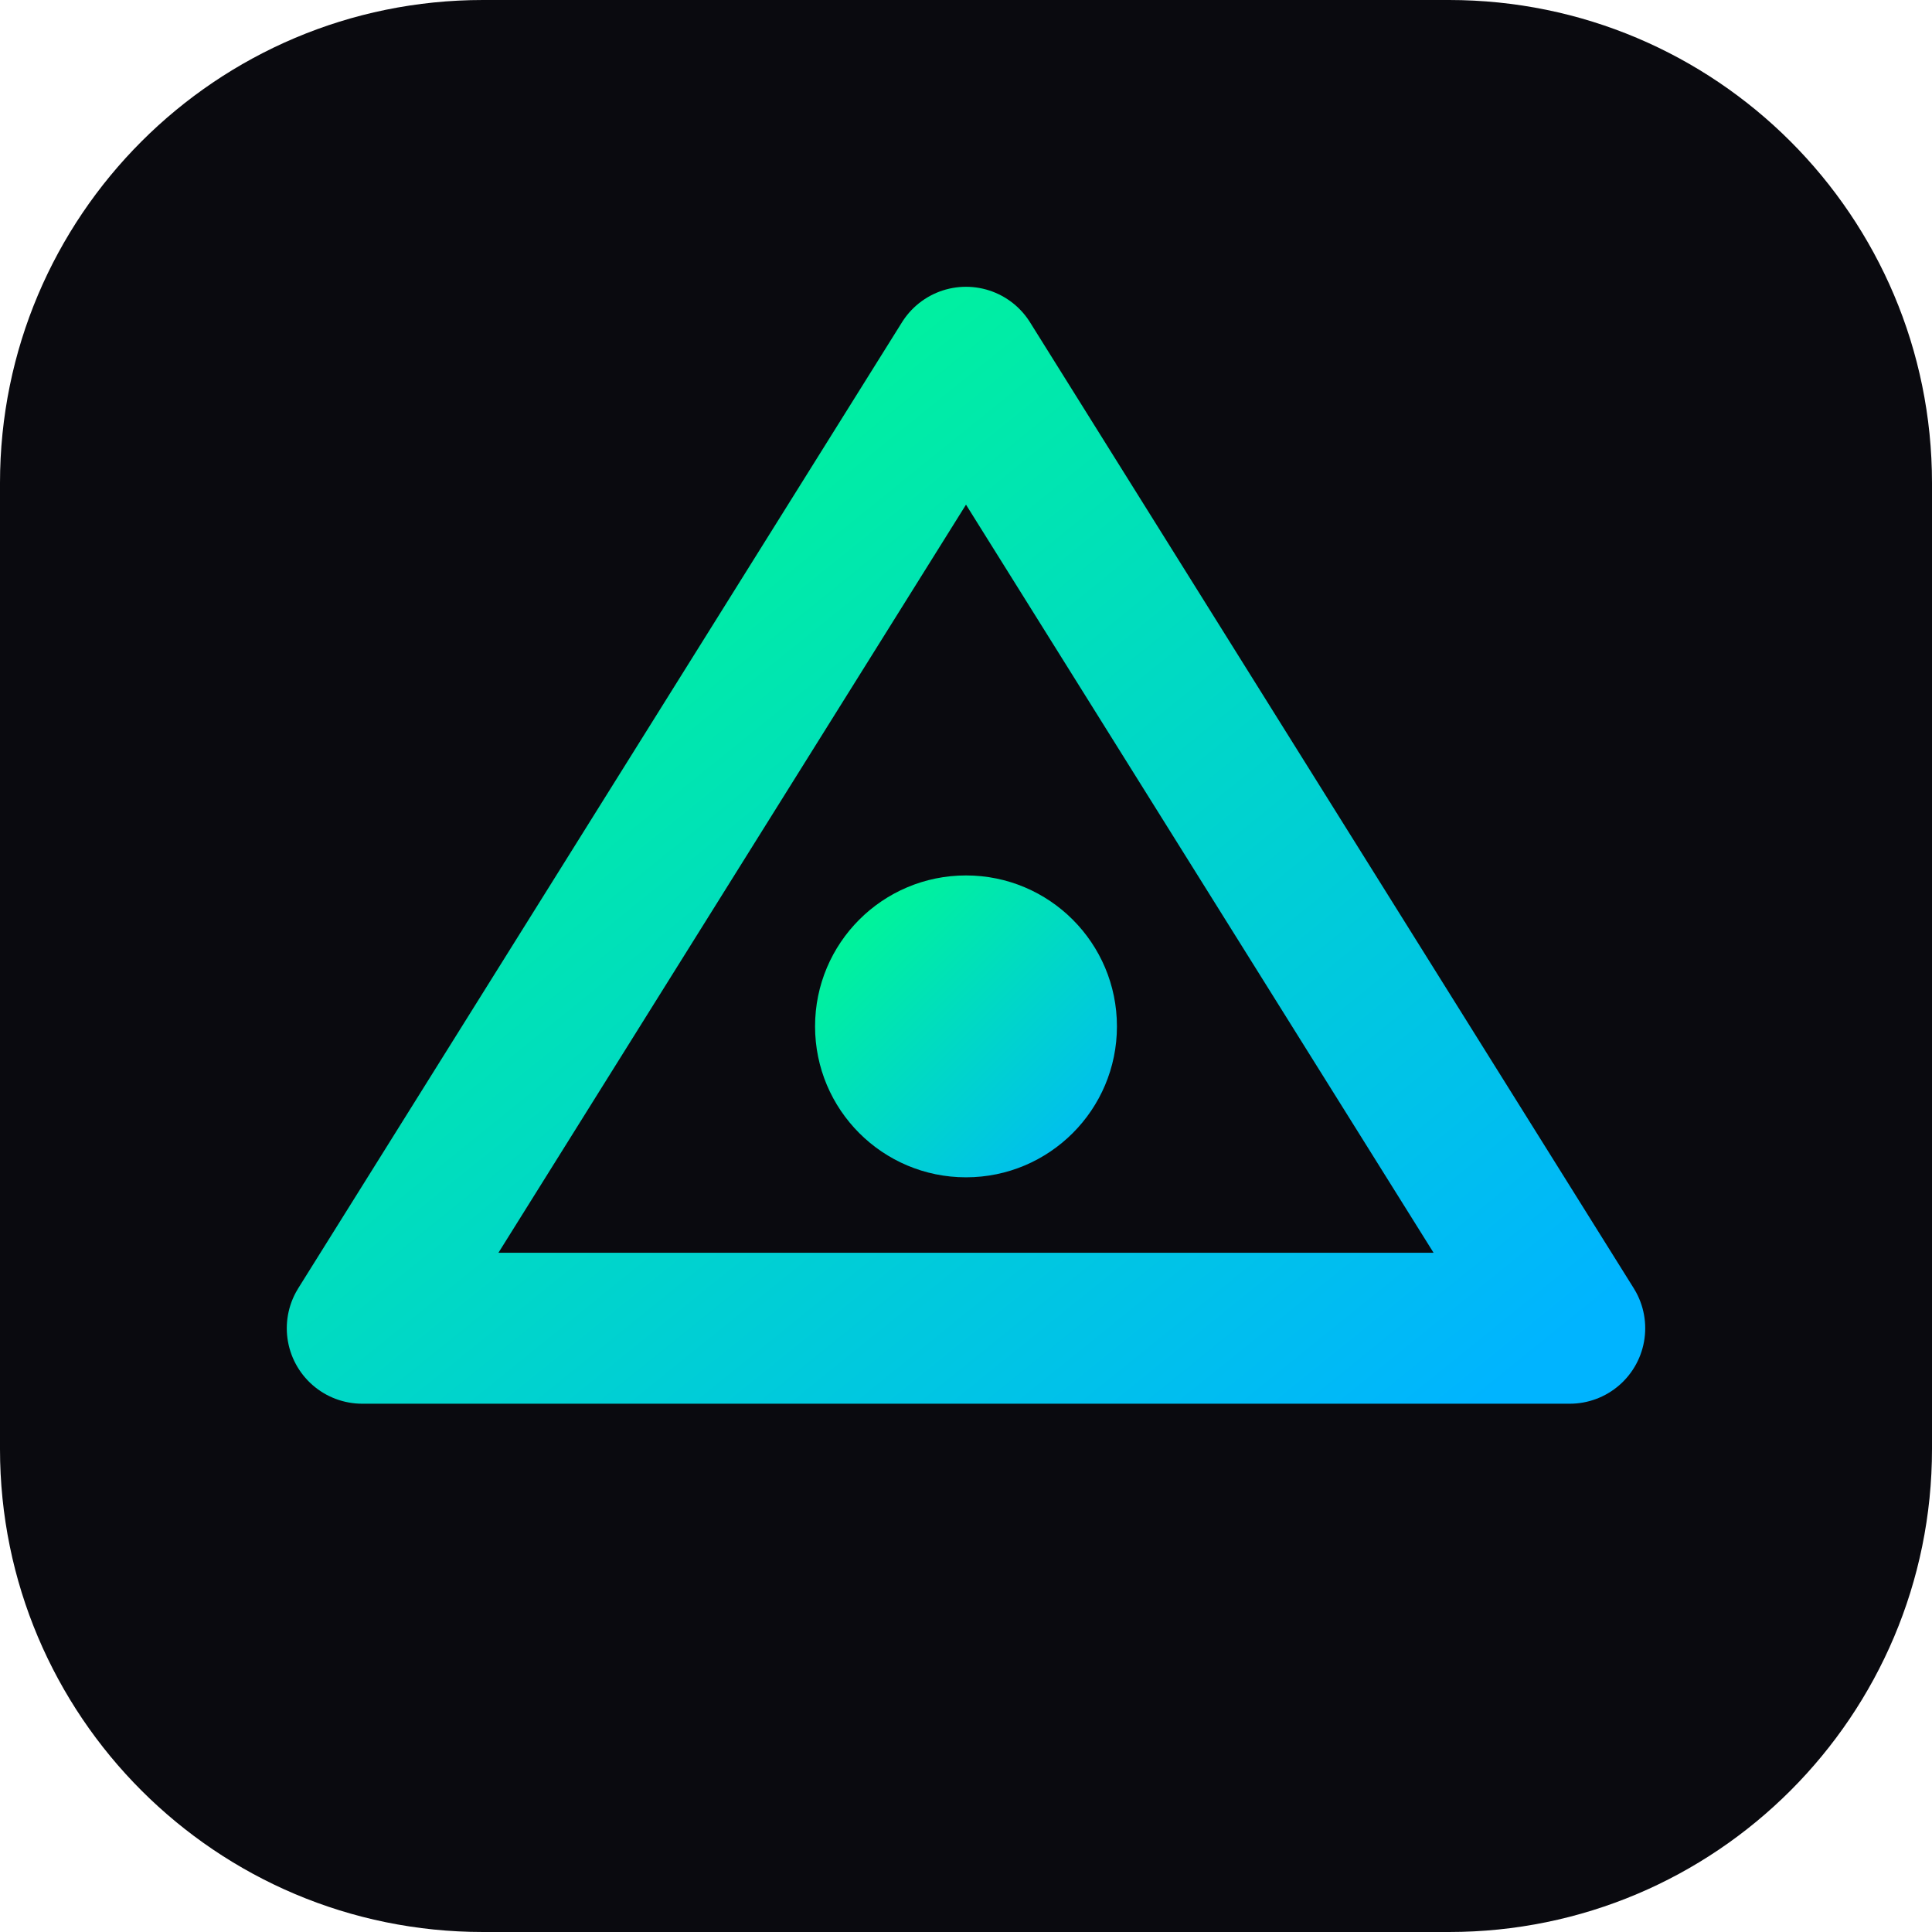
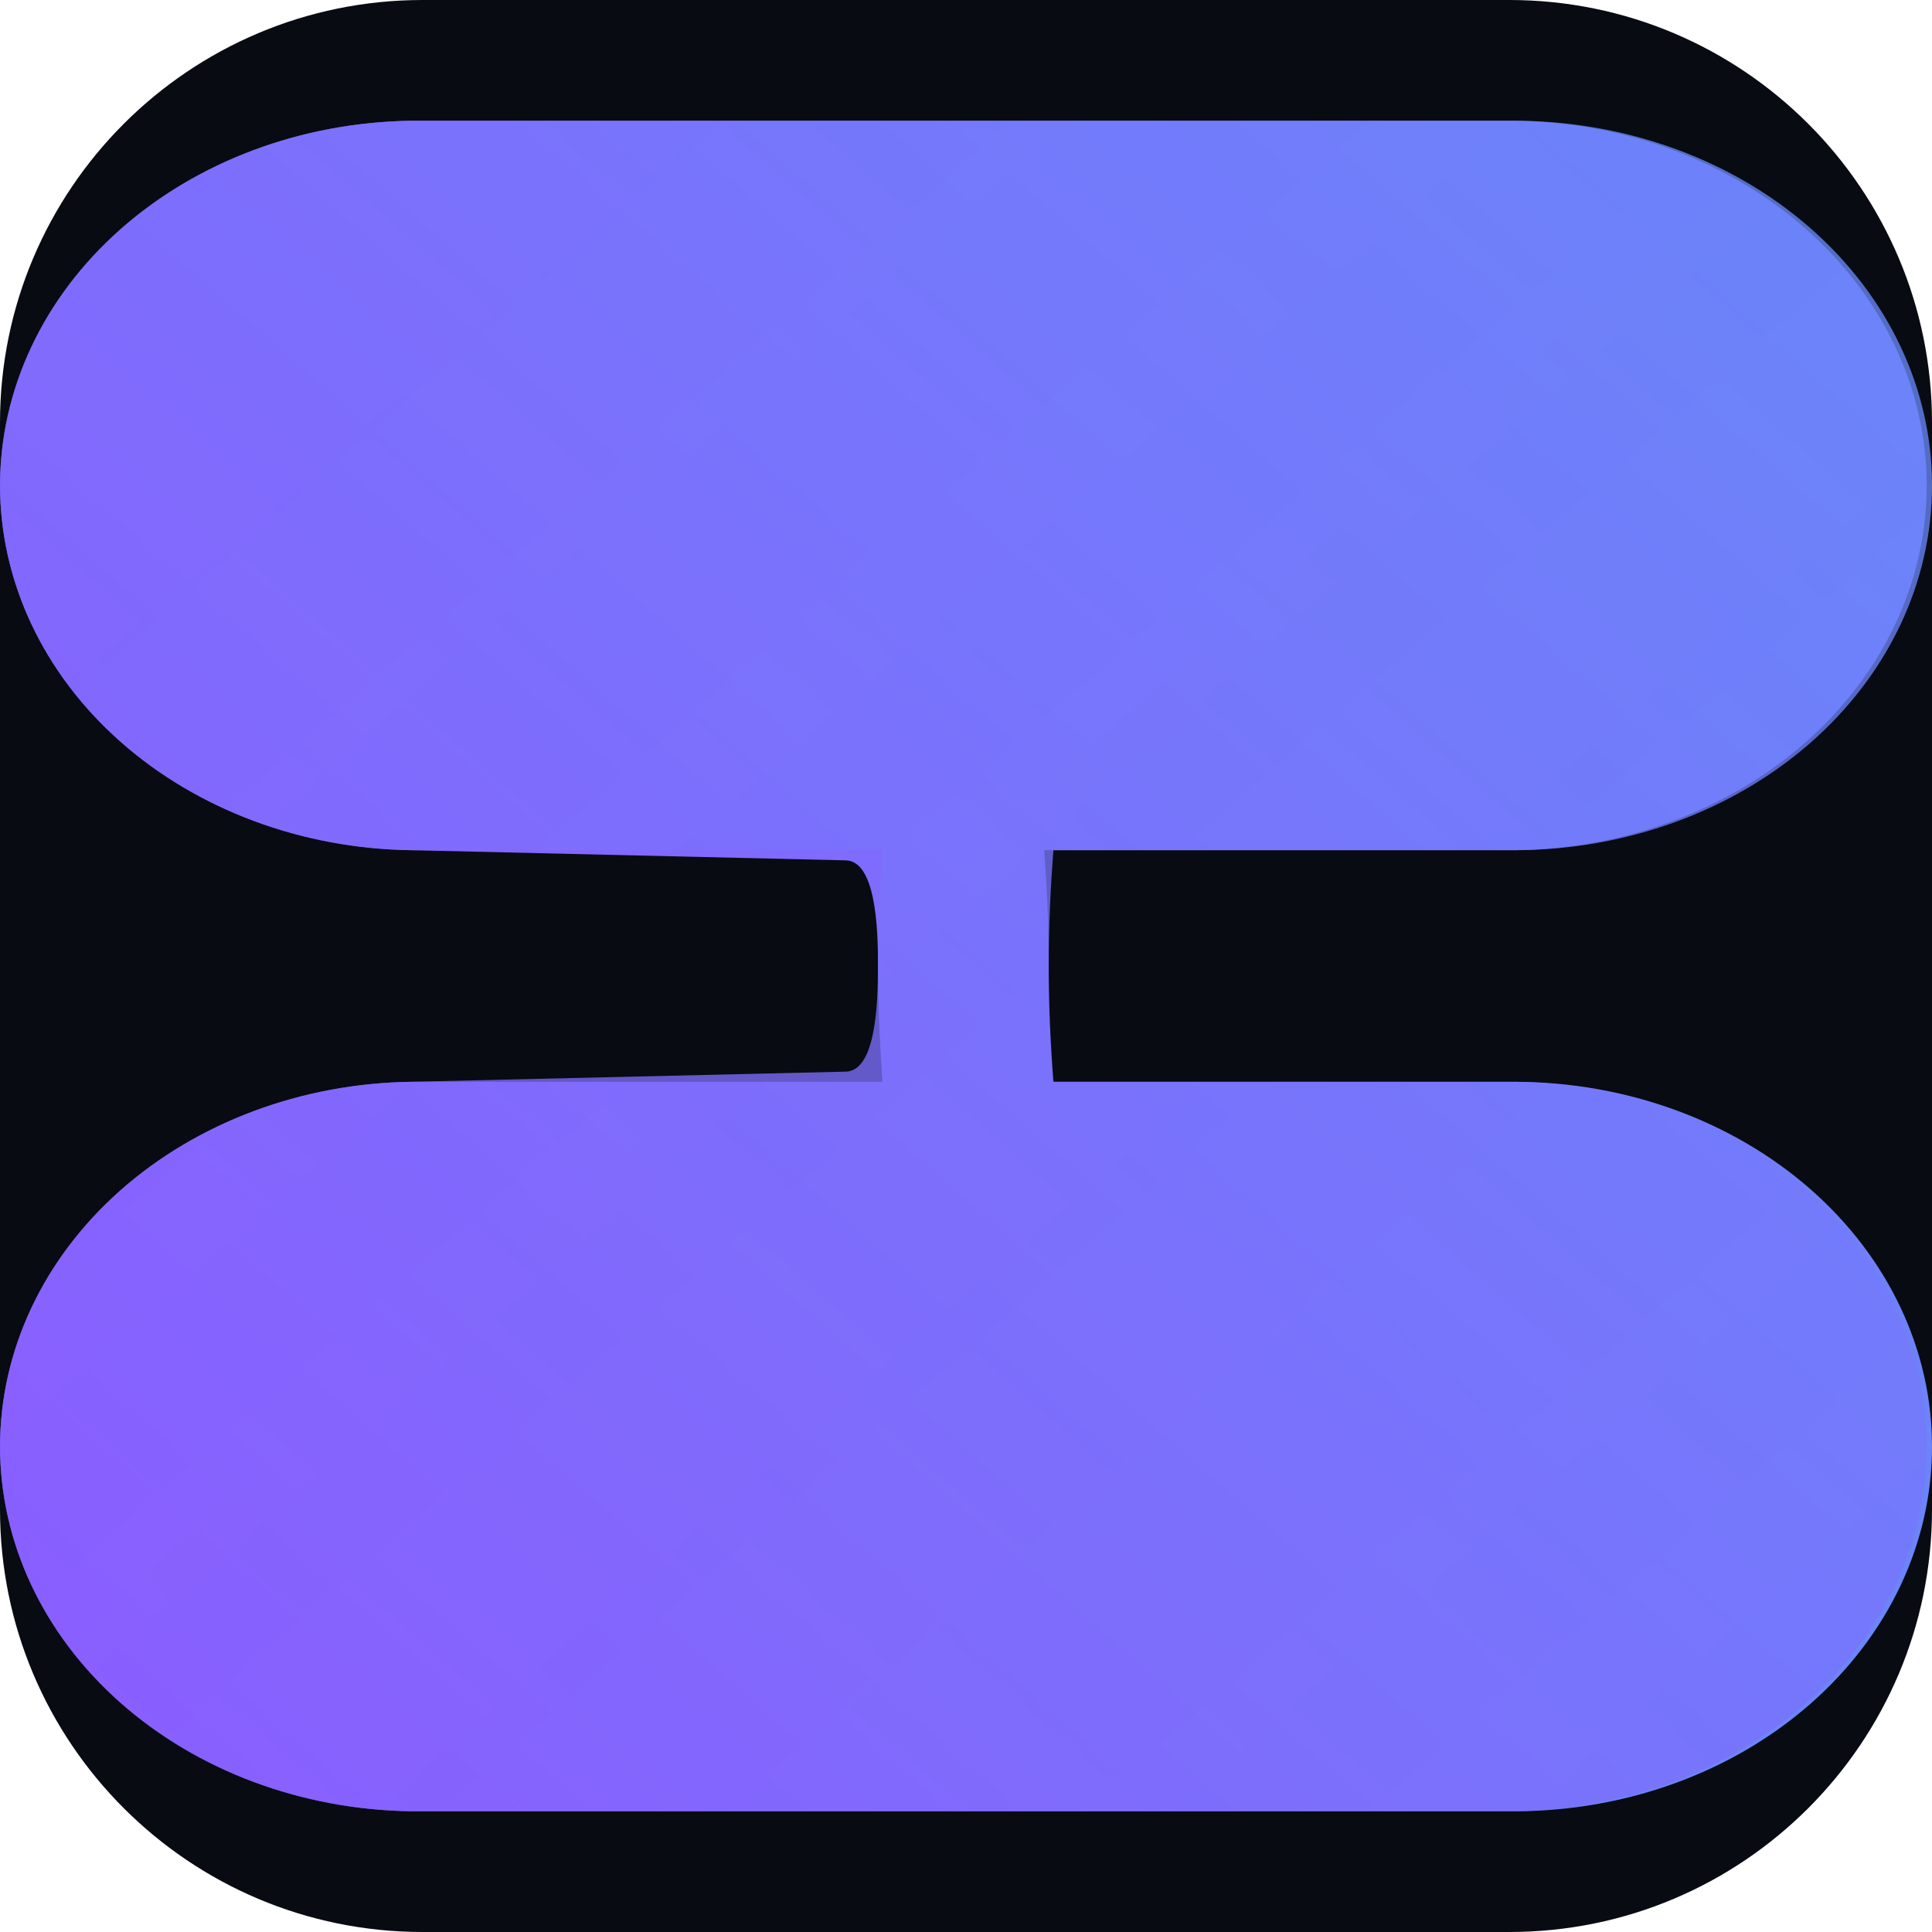
<svg xmlns="http://www.w3.org/2000/svg" viewBox="0 0 32 32">
  <defs>
-     <linearGradient id="g" x1="0" y1="0" x2="1" y2="1">
-       <stop offset="0%" stop-color="#00FF88" />
-       <stop offset="100%" stop-color="#00B4FF" />
+     <linearGradient id="a" x1="2.38" y1="3.77" x2="26.53" y2="31.37" gradientUnits="userSpaceOnUse">
+       <stop stop-color="#8E59FF" />
+       <stop offset="1" stop-color="#6888F9" />
+     </linearGradient>
+     <linearGradient id="b" x1="2.38" y1="28.23" x2="26.53" y2=".63" gradientUnits="userSpaceOnUse">
+       <stop stop-color="#8E59FF" />
+       <stop offset="1" stop-color="#6888F9" />
    </linearGradient>
  </defs>
-   <rect width="32" height="32" rx="8" fill="#0A0A0F" />
-   <path d="M16 6 L26 22 L6 22 Z" fill="none" stroke="url(#g)" stroke-width="2.5" stroke-linejoin="round" />
-   <circle cx="16" cy="17" r="2.5" fill="url(#g)" />
+   <rect width="32" height="32" rx="7" fill="#080B12" />
+   <g transform="translate(0 2)">
+     <path d="M32 21.96C32.001 20.36 31.276 18.826 29.982 17.693C28.688 16.561 26.932 15.922 25.099 15.918H17.448C17.4 15.296 17.37 14.66 17.37 14C17.37 13.34 17.34 12.707 17.297 12.082H25.099C26.916 12.057 28.649 11.409 29.923 10.279C31.198 9.149 31.912 7.627 31.912 6.041C31.912 4.455 31.198 2.933 29.923 1.803C28.649 .673 26.916 .025 25.099 0H6.813C4.996 .025 3.264 .673 1.989 1.803C.715 2.933 .001 4.455 .001 6.041C.001 7.627 .715 9.149 1.989 10.279C3.264 11.409 4.996 12.057 6.813 12.082L14 12.25C14.5 12.25 14.543 13.34 14.543 14C14.543 14.66 14.573 15.293 14.616 15.918H6.813C4.996 15.943 3.264 16.591 1.989 17.721C.715 18.851 .001 20.373 .001 21.959C.001 23.545 .715 25.067 1.989 26.197C3.264 27.327 4.996 27.975 6.813 28H25.099C26.932 27.996 28.688 27.358 29.981 26.225C31.275 25.093 32.001 23.559 32 21.96Z" fill="url(#a)" />
+     <path opacity=".78" d="M32 6.04C32.001 7.639 31.276 9.174 29.982 10.307C28.688 11.439 26.932 12.078 25.099 12.082H17.448C17.4 12.704 17.37 13.34 17.37 14C17.37 14.66 17.339 15.293 17.297 15.918H25.099C26.916 15.943 28.649 16.591 29.923 17.721C31.198 18.851 31.912 20.373 31.912 21.959C31.912 23.545 31.198 25.067 29.923 26.197C28.649 27.327 26.916 27.975 25.099 28H6.813C4.996 27.975 3.263 27.327 1.989 26.197C.714 25.067 0 23.545 0 21.959C0 20.373 .714 18.851 1.989 17.721C3.263 16.591 4.996 15.943 6.813 15.918L14 15.75C14.5 15.75 14.542 14.66 14.542 14C14.542 13.34 14.573 12.707 14.616 12.082H6.813C4.996 12.057 3.263 11.409 1.989 10.279C.714 9.149 0 7.627 0 6.041C0 4.455 .714 2.933 1.989 1.803C3.263 .673 4.996 .025 6.813 0H25.099C26.932 .004 28.688 .642 29.981 1.775C31.275 2.907 32.001 4.441 32 6.04Z" fill="url(#b)" />
+   </g>
</svg>
